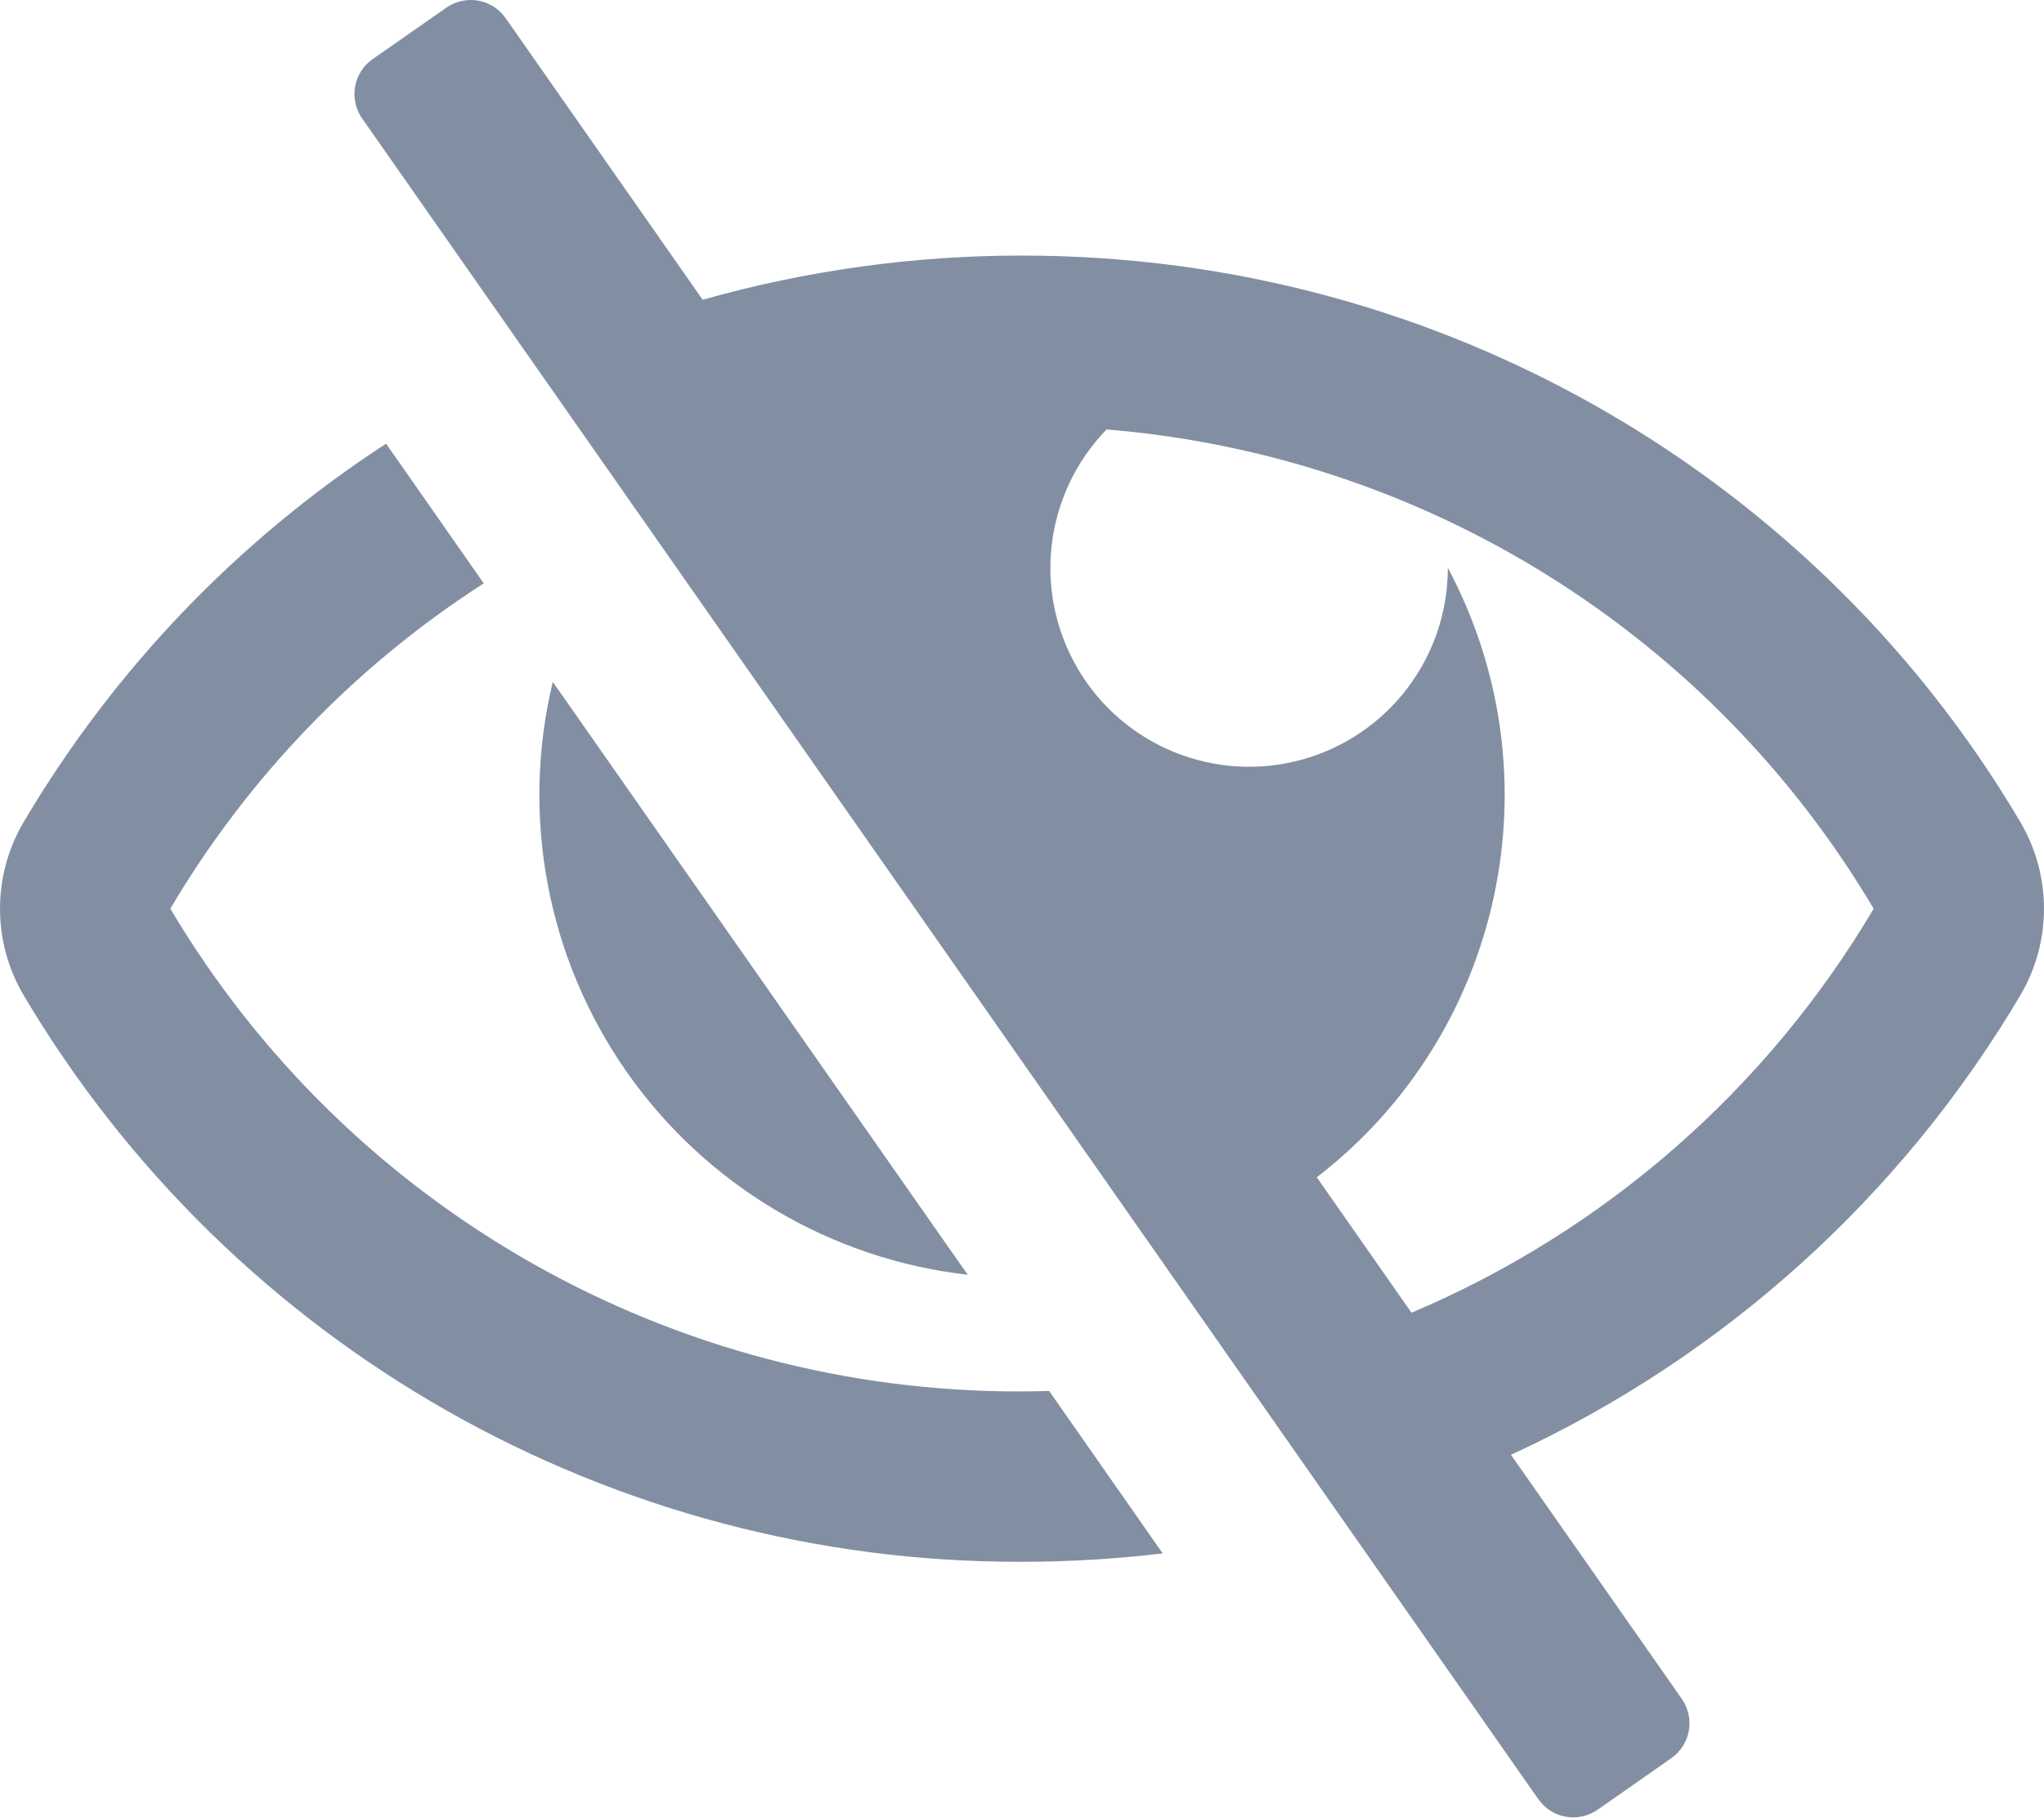
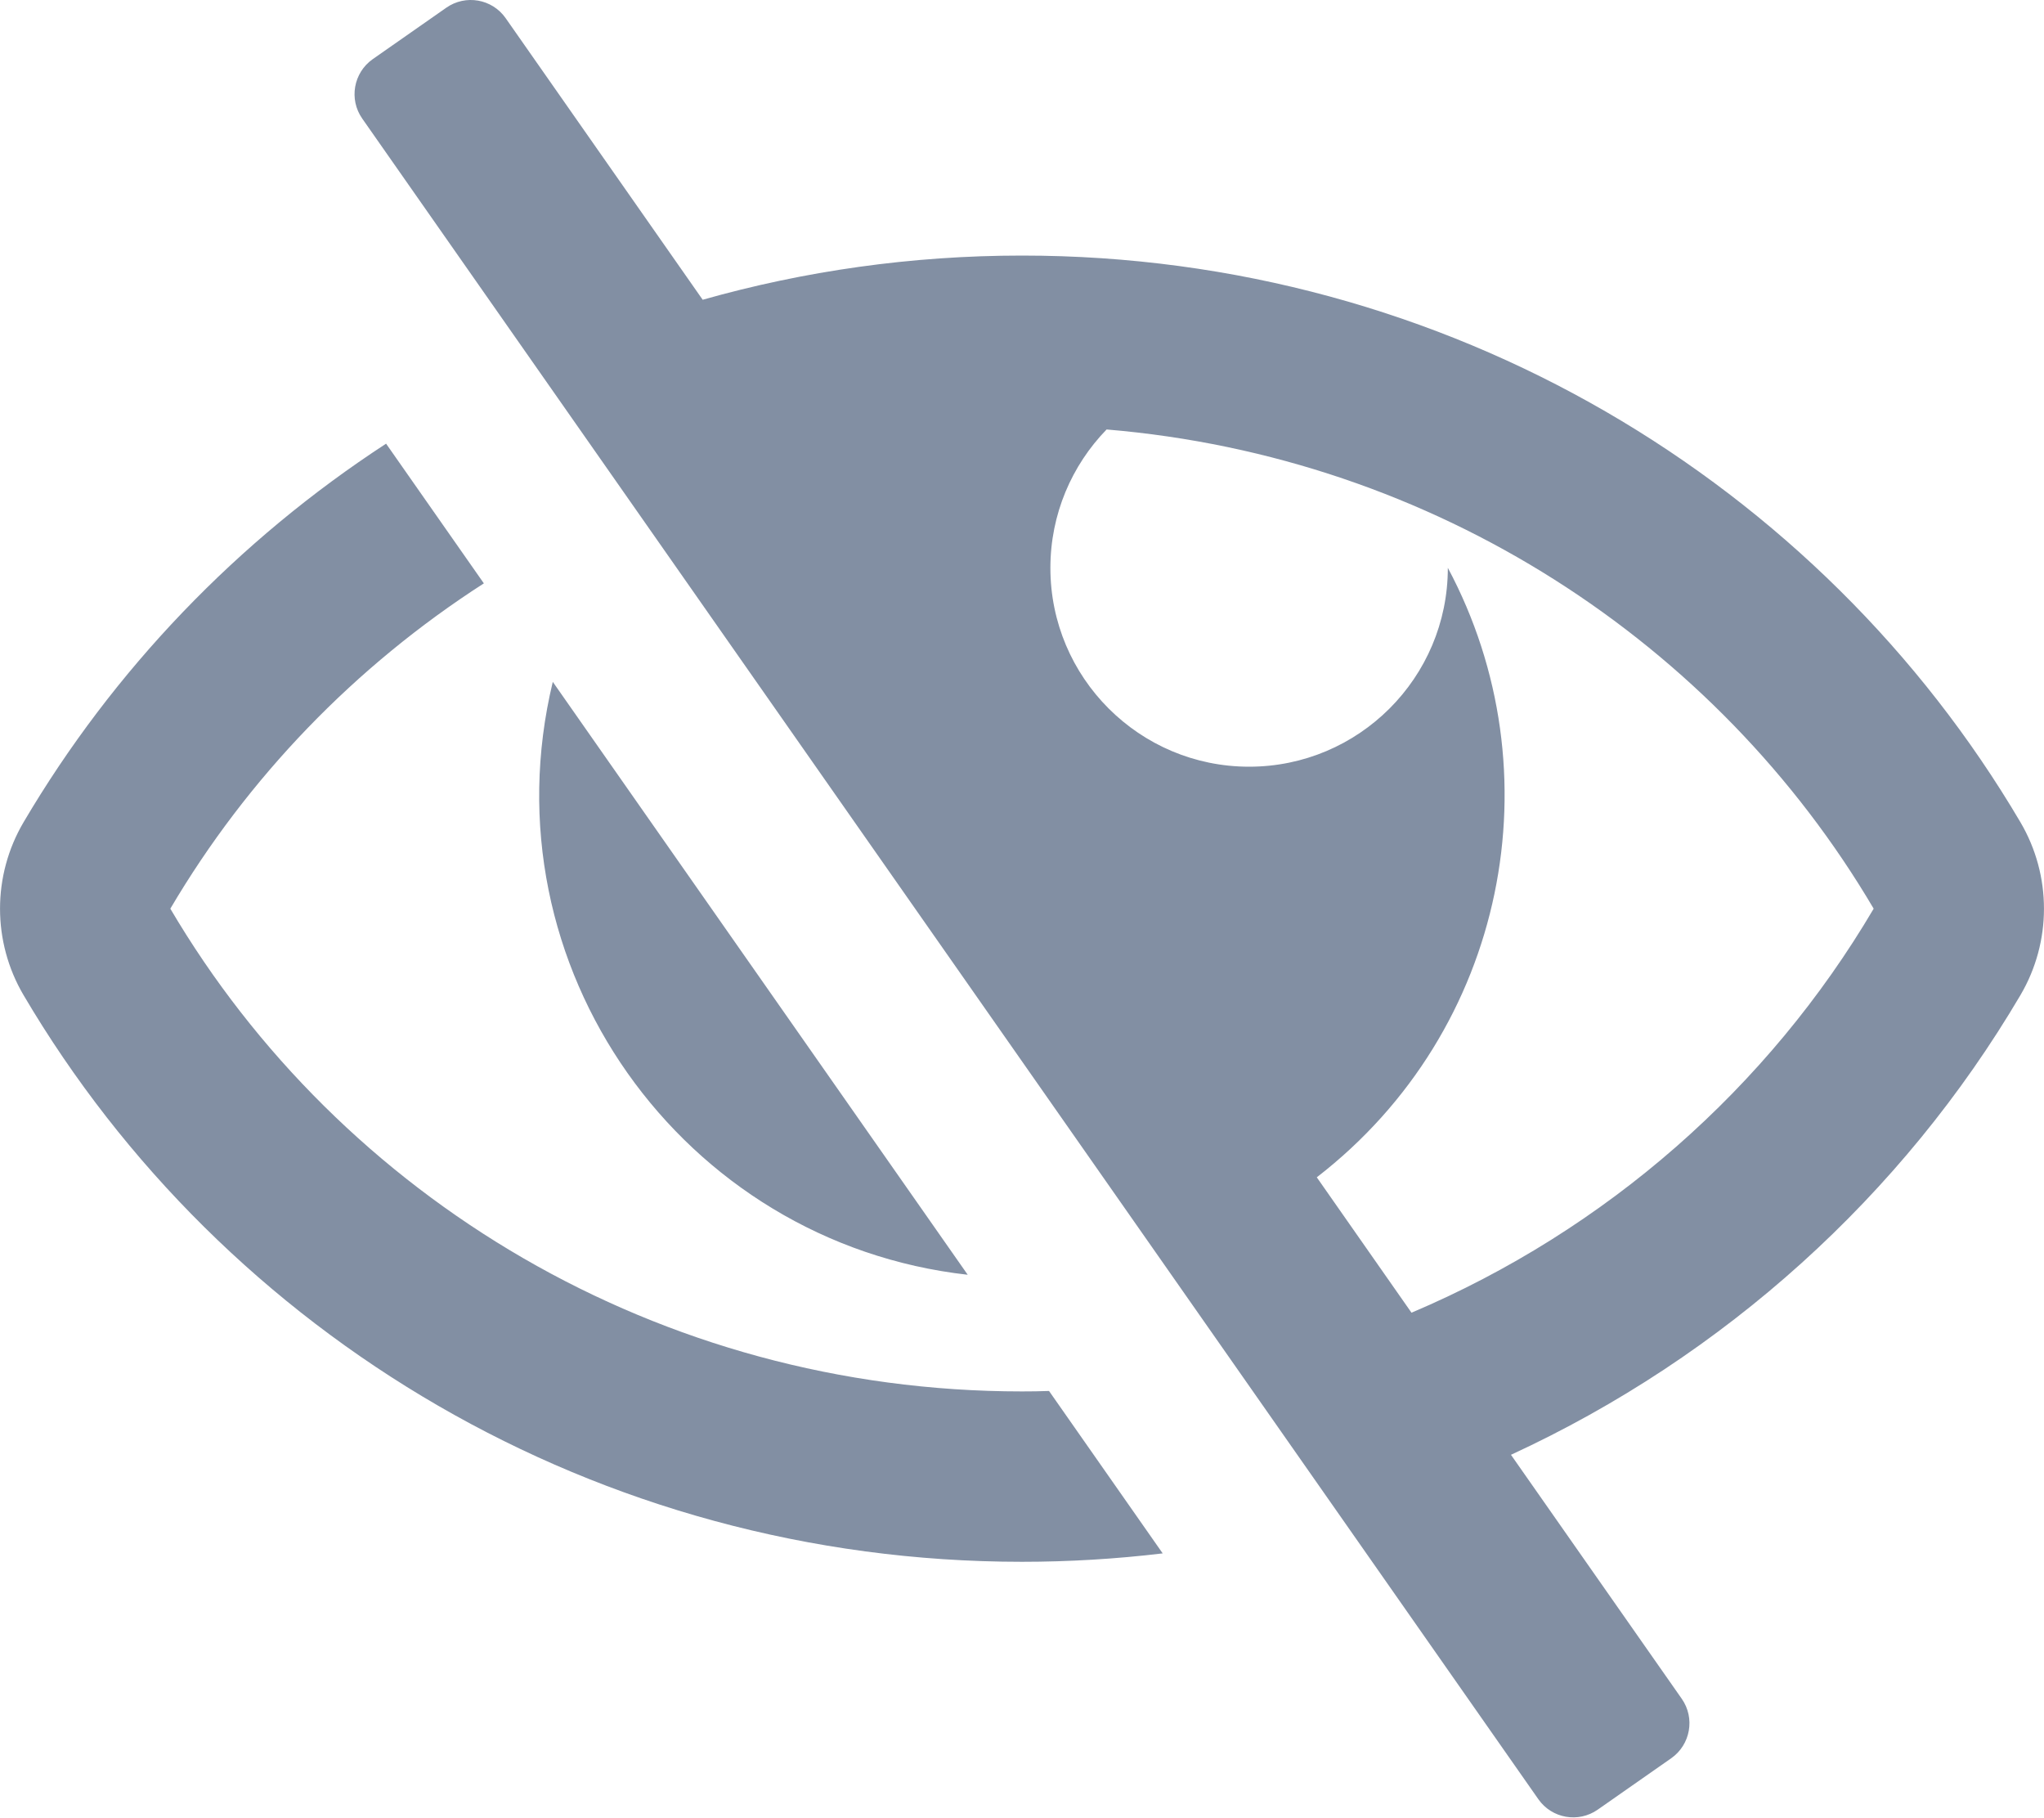
- <svg xmlns="http://www.w3.org/2000/svg" width="18" height="16">
-   <path d="M8.522 11.223a4.252 4.252 0 0 1-3.654-5.22l3.654 5.22ZM9 12.25A8.685 8.685 0 0 1 1.5 8a8.612 8.612 0 0 1 2.76-2.864l-.86-1.23A10.112 10.112 0 0 0 .208 7.238a1.5 1.5 0 0 0 0 1.524A10.187 10.187 0 0 0 9 13.75c.414 0 .828-.025 1.239-.074l-1-1.43A8.88 8.88 0 0 1 9 12.25Zm8.792-3.488a10.14 10.14 0 0 1-4.486 4.046l1.504 2.148a.375.375 0 0 1-.092.523l-.648.453a.375.375 0 0 1-.523-.092L3.19 1.044A.375.375 0 0 1 3.282.52L3.93.068a.375.375 0 0 1 .523.092l1.735 2.479A10.308 10.308 0 0 1 9 2.25c3.746 0 7.031 2 8.792 4.988a1.5 1.5 0 0 1 0 1.524ZM16.5 8a8.674 8.674 0 0 0-6.755-4.219A1.75 1.75 0 1 0 12.75 5v-.001a4.25 4.25 0 0 1-1.154 5.366l.834 1.192A8.641 8.641 0 0 0 16.5 8Z" fill="#828FA3" />
+ <svg xmlns="http://www.w3.org/2000/svg" width="18" height="16" viewBox="0 0 18 16" fill="none">
+   <path fill-rule="evenodd" clip-rule="evenodd" d="M17.792 8.762C16.754 10.524 15.185 11.941 13.306 12.808L14.81 14.956C14.929 15.126 14.887 15.36 14.718 15.479L14.07 15.932C13.9 16.051 13.666 16.01 13.547 15.84L3.19 1.044C3.071 0.874 3.113 0.64 3.282 0.521L3.93 0.068C4.1 -0.051 4.334 -0.01 4.453 0.16L6.188 2.639C7.082 2.386 8.025 2.25 9 2.25C12.746 2.25 16.031 4.25 17.792 7.238C18.069 7.708 18.069 8.292 17.792 8.762ZM1.5 8C2.997 10.541 5.795 12.25 9 12.25C9.079 12.25 9.159 12.249 9.238 12.246L10.239 13.676C9.828 13.725 9.414 13.75 9 13.75C5.254 13.75 1.969 11.75 0.208 8.762C-0.069 8.292 -0.069 7.708 0.208 7.238C0.998 5.898 2.094 4.757 3.4 3.906L4.261 5.136C3.128 5.864 2.18 6.846 1.5 8ZM8.522 11.223C6.007 10.941 4.265 8.508 4.868 6.003L8.522 11.223ZM9.745 3.781C12.635 4.023 15.12 5.658 16.5 8C15.572 9.575 14.145 10.83 12.43 11.557L11.596 10.365C13.273 9.069 13.707 6.789 12.75 4.999L12.75 5C12.75 5.966 11.966 6.75 11 6.75C10.034 6.75 9.25 5.966 9.25 5C9.25 4.526 9.439 4.096 9.745 3.781Z" fill="#828FA3" />
</svg>
